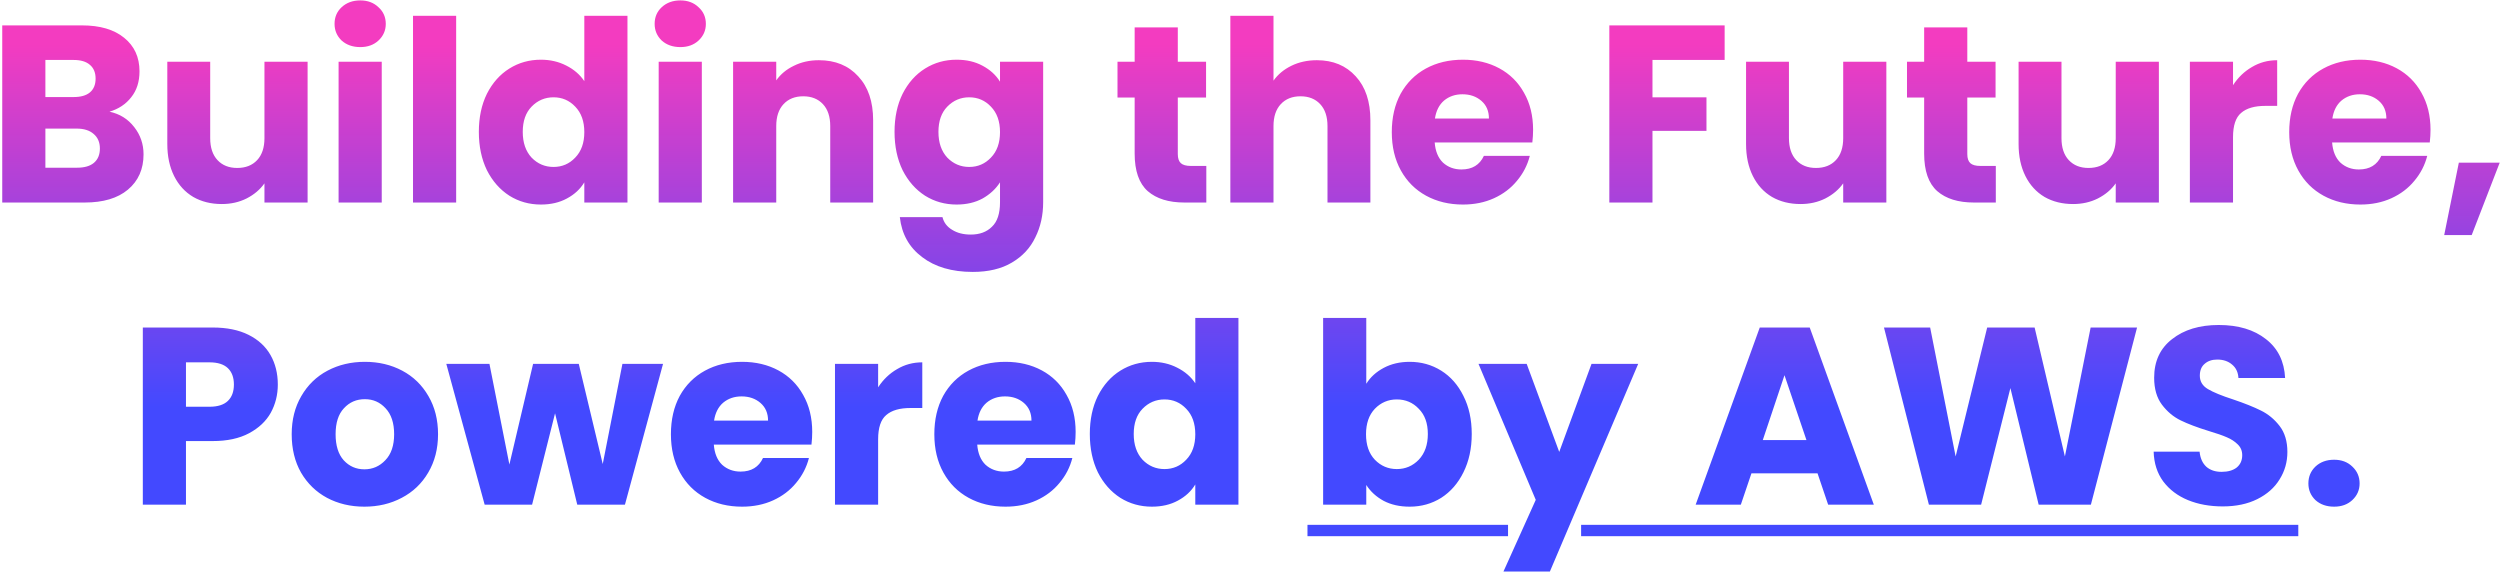
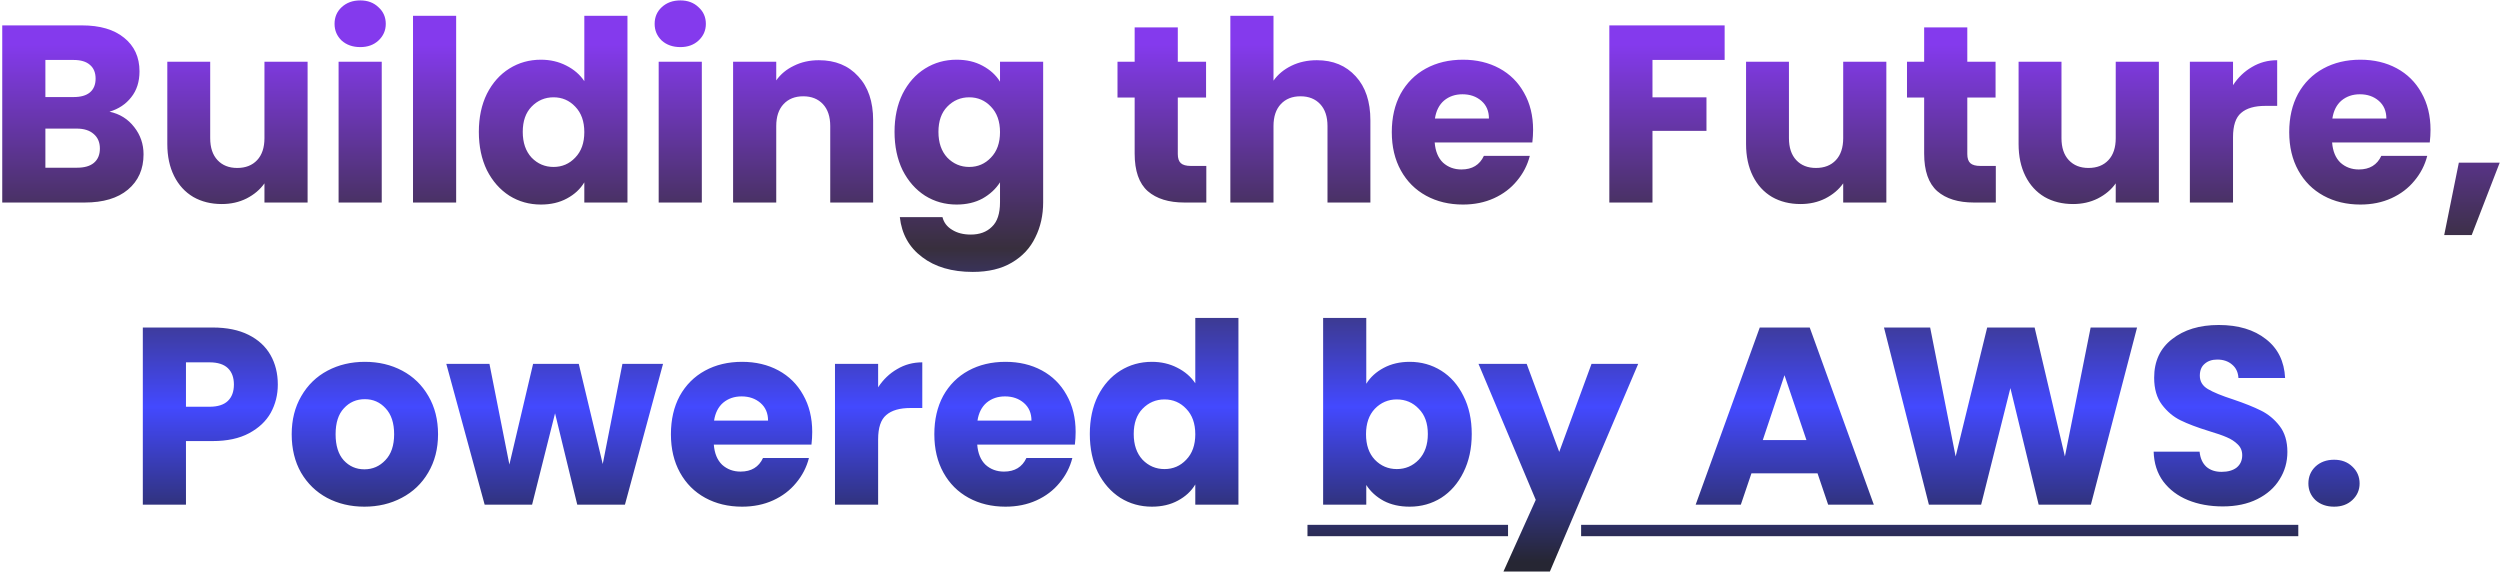
<svg xmlns="http://www.w3.org/2000/svg" width="753" height="173" viewBox="0 0 753 173" fill="none">
  <path d="M32.975 33.64C36.066 34.299 38.548 35.844 40.423 38.276C42.298 40.657 43.235 43.393 43.235 46.484C43.235 50.943 41.664 54.489 38.523 57.124C35.432 59.708 31.1 61 25.527 61H0.675V7.648H24.691C30.112 7.648 34.343 8.889 37.383 11.372C40.474 13.855 42.019 17.224 42.019 21.48C42.019 24.621 41.183 27.231 39.511 29.308C37.89 31.385 35.711 32.829 32.975 33.64ZM13.671 29.232H22.183C24.311 29.232 25.932 28.776 27.047 27.864C28.212 26.901 28.795 25.508 28.795 23.684C28.795 21.86 28.212 20.467 27.047 19.504C25.932 18.541 24.311 18.06 22.183 18.06H13.671V29.232ZM23.247 50.512C25.426 50.512 27.098 50.031 28.263 49.068C29.479 48.055 30.087 46.611 30.087 44.736C30.087 42.861 29.454 41.392 28.187 40.328C26.971 39.264 25.274 38.732 23.095 38.732H13.671V50.512H23.247ZM92.648 18.592V61H79.653V55.224C78.335 57.099 76.537 58.619 74.257 59.784C72.027 60.899 69.544 61.456 66.808 61.456C63.566 61.456 60.703 60.747 58.221 59.328C55.738 57.859 53.812 55.756 52.444 53.02C51.077 50.284 50.392 47.067 50.392 43.368V18.592H63.312V41.62C63.312 44.457 64.047 46.661 65.516 48.232C66.986 49.803 68.962 50.588 71.445 50.588C73.978 50.588 75.979 49.803 77.448 48.232C78.918 46.661 79.653 44.457 79.653 41.62V18.592H92.648ZM108.519 14.184C106.239 14.184 104.365 13.525 102.895 12.208C101.477 10.84 100.767 9.168 100.767 7.192C100.767 5.165 101.477 3.493 102.895 2.176C104.365 0.808 106.239 0.124 108.519 0.124C110.749 0.124 112.573 0.808 113.991 2.176C115.461 3.493 116.195 5.165 116.195 7.192C116.195 9.168 115.461 10.84 113.991 12.208C112.573 13.525 110.749 14.184 108.519 14.184ZM114.979 18.592V61H101.983V18.592H114.979ZM137.394 4.76V61H124.398V4.76H137.394ZM144.228 39.72C144.228 35.363 145.038 31.537 146.66 28.244C148.332 24.951 150.586 22.417 153.424 20.644C156.261 18.871 159.428 17.984 162.924 17.984C165.71 17.984 168.244 18.567 170.524 19.732C172.854 20.897 174.678 22.468 175.996 24.444V4.76H188.992V61H175.996V54.92C174.78 56.947 173.032 58.568 170.752 59.784C168.522 61 165.913 61.608 162.924 61.608C159.428 61.608 156.261 60.721 153.424 58.948C150.586 57.124 148.332 54.565 146.66 51.272C145.038 47.928 144.228 44.077 144.228 39.72ZM175.996 39.796C175.996 36.553 175.084 33.995 173.26 32.12C171.486 30.245 169.308 29.308 166.724 29.308C164.14 29.308 161.936 30.245 160.112 32.12C158.338 33.944 157.452 36.477 157.452 39.72C157.452 42.963 158.338 45.547 160.112 47.472C161.936 49.347 164.14 50.284 166.724 50.284C169.308 50.284 171.486 49.347 173.26 47.472C175.084 45.597 175.996 43.039 175.996 39.796ZM204.93 14.184C202.65 14.184 200.775 13.525 199.306 12.208C197.887 10.84 197.178 9.168 197.178 7.192C197.178 5.165 197.887 3.493 199.306 2.176C200.775 0.808 202.65 0.124 204.93 0.124C207.159 0.124 208.983 0.808 210.402 2.176C211.871 3.493 212.606 5.165 212.606 7.192C212.606 9.168 211.871 10.84 210.402 12.208C208.983 13.525 207.159 14.184 204.93 14.184ZM211.39 18.592V61H198.394V18.592H211.39ZM246.648 18.136C251.613 18.136 255.565 19.757 258.504 23C261.493 26.192 262.988 30.6 262.988 36.224V61H250.068V37.972C250.068 35.135 249.333 32.931 247.864 31.36C246.394 29.789 244.418 29.004 241.936 29.004C239.453 29.004 237.477 29.789 236.008 31.36C234.538 32.931 233.804 35.135 233.804 37.972V61H220.808V18.592H233.804V24.216C235.121 22.341 236.894 20.872 239.124 19.808C241.353 18.693 243.861 18.136 246.648 18.136ZM288.131 17.984C291.12 17.984 293.729 18.592 295.959 19.808C298.239 21.024 299.987 22.62 301.203 24.596V18.592H314.199V60.924C314.199 64.825 313.413 68.347 311.843 71.488C310.323 74.68 307.967 77.213 304.775 79.088C301.633 80.963 297.707 81.9 292.995 81.9C286.712 81.9 281.62 80.405 277.719 77.416C273.817 74.477 271.588 70.475 271.031 65.408H283.875C284.28 67.029 285.243 68.296 286.763 69.208C288.283 70.171 290.157 70.652 292.387 70.652C295.072 70.652 297.2 69.867 298.771 68.296C300.392 66.776 301.203 64.319 301.203 60.924V54.92C299.936 56.896 298.188 58.517 295.959 59.784C293.729 61 291.12 61.608 288.131 61.608C284.635 61.608 281.468 60.721 278.631 58.948C275.793 57.124 273.539 54.565 271.867 51.272C270.245 47.928 269.435 44.077 269.435 39.72C269.435 35.363 270.245 31.537 271.867 28.244C273.539 24.951 275.793 22.417 278.631 20.644C281.468 18.871 284.635 17.984 288.131 17.984ZM301.203 39.796C301.203 36.553 300.291 33.995 298.467 32.12C296.693 30.245 294.515 29.308 291.931 29.308C289.347 29.308 287.143 30.245 285.319 32.12C283.545 33.944 282.659 36.477 282.659 39.72C282.659 42.963 283.545 45.547 285.319 47.472C287.143 49.347 289.347 50.284 291.931 50.284C294.515 50.284 296.693 49.347 298.467 47.472C300.291 45.597 301.203 43.039 301.203 39.796ZM363.342 49.98V61H356.73C352.018 61 348.345 59.86 345.71 57.58C343.075 55.249 341.758 51.475 341.758 46.256V29.384H336.59V18.592H341.758V8.256H354.754V18.592H363.266V29.384H354.754V46.408C354.754 47.675 355.058 48.587 355.666 49.144C356.274 49.701 357.287 49.98 358.706 49.98H363.342ZM396.649 18.136C401.513 18.136 405.414 19.757 408.353 23C411.292 26.192 412.761 30.6 412.761 36.224V61H399.841V37.972C399.841 35.135 399.106 32.931 397.637 31.36C396.168 29.789 394.192 29.004 391.709 29.004C389.226 29.004 387.25 29.789 385.781 31.36C384.312 32.931 383.577 35.135 383.577 37.972V61H370.581V4.76H383.577V24.292C384.894 22.417 386.693 20.923 388.973 19.808C391.253 18.693 393.812 18.136 396.649 18.136ZM461.768 39.112C461.768 40.328 461.692 41.595 461.54 42.912H432.128C432.331 45.547 433.167 47.573 434.636 48.992C436.156 50.36 438.005 51.044 440.184 51.044C443.427 51.044 445.681 49.676 446.948 46.94H460.78C460.071 49.727 458.779 52.235 456.904 54.464C455.08 56.693 452.775 58.441 449.988 59.708C447.201 60.975 444.085 61.608 440.64 61.608C436.485 61.608 432.787 60.721 429.544 58.948C426.301 57.175 423.768 54.641 421.944 51.348C420.12 48.055 419.208 44.204 419.208 39.796C419.208 35.388 420.095 31.537 421.868 28.244C423.692 24.951 426.225 22.417 429.468 20.644C432.711 18.871 436.435 17.984 440.64 17.984C444.744 17.984 448.392 18.845 451.584 20.568C454.776 22.291 457.259 24.748 459.032 27.94C460.856 31.132 461.768 34.856 461.768 39.112ZM448.468 35.692C448.468 33.463 447.708 31.689 446.188 30.372C444.668 29.055 442.768 28.396 440.488 28.396C438.309 28.396 436.46 29.029 434.94 30.296C433.471 31.563 432.559 33.361 432.204 35.692H448.468ZM519.462 7.648V18.06H497.726V29.308H513.99V39.416H497.726V61H484.73V7.648H519.462ZM568.168 18.592V61H555.172V55.224C553.855 57.099 552.056 58.619 549.776 59.784C547.547 60.899 545.064 61.456 542.328 61.456C539.085 61.456 536.223 60.747 533.74 59.328C531.257 57.859 529.332 55.756 527.964 53.02C526.596 50.284 525.912 47.067 525.912 43.368V18.592H538.832V41.62C538.832 44.457 539.567 46.661 541.036 48.232C542.505 49.803 544.481 50.588 546.964 50.588C549.497 50.588 551.499 49.803 552.968 48.232C554.437 46.661 555.172 44.457 555.172 41.62V18.592H568.168ZM601.139 49.98V61H594.527C589.815 61 586.142 59.86 583.507 57.58C580.872 55.249 579.555 51.475 579.555 46.256V29.384H574.387V18.592H579.555V8.256H592.551V18.592H601.063V29.384H592.551V46.408C592.551 47.675 592.855 48.587 593.463 49.144C594.071 49.701 595.084 49.98 596.503 49.98H601.139ZM650.254 18.592V61H637.258V55.224C635.941 57.099 634.142 58.619 631.862 59.784C629.633 60.899 627.15 61.456 624.414 61.456C621.171 61.456 618.309 60.747 615.826 59.328C613.343 57.859 611.418 55.756 610.05 53.02C608.682 50.284 607.998 47.067 607.998 43.368V18.592H620.918V41.62C620.918 44.457 621.653 46.661 623.122 48.232C624.591 49.803 626.567 50.588 629.05 50.588C631.583 50.588 633.585 49.803 635.054 48.232C636.523 46.661 637.258 44.457 637.258 41.62V18.592H650.254ZM672.585 25.66C674.105 23.329 676.005 21.505 678.285 20.188C680.565 18.82 683.098 18.136 685.885 18.136V31.892H682.313C679.07 31.892 676.638 32.601 675.017 34.02C673.396 35.388 672.585 37.82 672.585 41.316V61H659.589V18.592H672.585V25.66ZM732.073 39.112C732.073 40.328 731.997 41.595 731.845 42.912H702.433C702.635 45.547 703.471 47.573 704.941 48.992C706.461 50.36 708.31 51.044 710.489 51.044C713.731 51.044 715.986 49.676 717.253 46.94H731.085C730.375 49.727 729.083 52.235 727.209 54.464C725.385 56.693 723.079 58.441 720.293 59.708C717.506 60.975 714.39 61.608 710.945 61.608C706.79 61.608 703.091 60.721 699.849 58.948C696.606 57.175 694.073 54.641 692.249 51.348C690.425 48.055 689.513 44.204 689.513 39.796C689.513 35.388 690.399 31.537 692.173 28.244C693.997 24.951 696.53 22.417 699.773 20.644C703.015 18.871 706.739 17.984 710.945 17.984C715.049 17.984 718.697 18.845 721.889 20.568C725.081 22.291 727.563 24.748 729.337 27.94C731.161 31.132 732.073 34.856 732.073 39.112ZM718.773 35.692C718.773 33.463 718.013 31.689 716.493 30.372C714.973 29.055 713.073 28.396 710.793 28.396C708.614 28.396 706.765 29.029 705.245 30.296C703.775 31.563 702.863 33.361 702.509 35.692H718.773ZM752.913 48.992L744.477 70.804H736.193L740.601 48.992H752.913ZM83.677 115.824C83.677 118.915 82.967 121.752 81.549 124.336C80.13 126.869 77.951 128.921 75.013 130.492C72.074 132.063 68.426 132.848 64.069 132.848H56.013V152H43.017V98.648H64.069C68.325 98.648 71.922 99.383 74.861 100.852C77.799 102.321 80.003 104.348 81.473 106.932C82.942 109.516 83.677 112.48 83.677 115.824ZM63.081 122.512C65.563 122.512 67.413 121.929 68.629 120.764C69.845 119.599 70.453 117.952 70.453 115.824C70.453 113.696 69.845 112.049 68.629 110.884C67.413 109.719 65.563 109.136 63.081 109.136H56.013V122.512H63.081ZM109.746 152.608C105.592 152.608 101.842 151.721 98.499 149.948C95.205 148.175 92.596 145.641 90.671 142.348C88.796 139.055 87.859 135.204 87.859 130.796C87.859 126.439 88.821 122.613 90.746 119.32C92.672 115.976 95.306 113.417 98.65 111.644C101.994 109.871 105.744 108.984 109.898 108.984C114.053 108.984 117.802 109.871 121.146 111.644C124.49 113.417 127.125 115.976 129.05 119.32C130.976 122.613 131.938 126.439 131.938 130.796C131.938 135.153 130.95 139.004 128.974 142.348C127.049 145.641 124.389 148.175 120.994 149.948C117.65 151.721 113.901 152.608 109.746 152.608ZM109.746 141.36C112.229 141.36 114.332 140.448 116.054 138.624C117.828 136.8 118.714 134.191 118.714 130.796C118.714 127.401 117.853 124.792 116.13 122.968C114.458 121.144 112.381 120.232 109.898 120.232C107.365 120.232 105.262 121.144 103.59 122.968C101.918 124.741 101.082 127.351 101.082 130.796C101.082 134.191 101.893 136.8 103.514 138.624C105.186 140.448 107.264 141.36 109.746 141.36ZM199.709 109.592L188.233 152H173.869L167.181 124.488L160.265 152H145.977L134.425 109.592H147.421L153.425 139.916L160.569 109.592H174.325L181.545 139.764L187.473 109.592H199.709ZM244.641 130.112C244.641 131.328 244.565 132.595 244.413 133.912H215.001C215.204 136.547 216.04 138.573 217.509 139.992C219.029 141.36 220.878 142.044 223.057 142.044C226.3 142.044 228.554 140.676 229.821 137.94H243.653C242.944 140.727 241.652 143.235 239.777 145.464C237.953 147.693 235.648 149.441 232.861 150.708C230.074 151.975 226.958 152.608 223.513 152.608C219.358 152.608 215.66 151.721 212.417 149.948C209.174 148.175 206.641 145.641 204.817 142.348C202.993 139.055 202.081 135.204 202.081 130.796C202.081 126.388 202.968 122.537 204.741 119.244C206.565 115.951 209.098 113.417 212.341 111.644C215.584 109.871 219.308 108.984 223.513 108.984C227.617 108.984 231.265 109.845 234.457 111.568C237.649 113.291 240.132 115.748 241.905 118.94C243.729 122.132 244.641 125.856 244.641 130.112ZM231.341 126.692C231.341 124.463 230.581 122.689 229.061 121.372C227.541 120.055 225.641 119.396 223.361 119.396C221.182 119.396 219.333 120.029 217.813 121.296C216.344 122.563 215.432 124.361 215.077 126.692H231.341ZM264.493 116.66C266.013 114.329 267.913 112.505 270.193 111.188C272.473 109.82 275.006 109.136 277.793 109.136V122.892H274.221C270.978 122.892 268.546 123.601 266.925 125.02C265.304 126.388 264.493 128.82 264.493 132.316V152H251.497V109.592H264.493V116.66ZM323.981 130.112C323.981 131.328 323.905 132.595 323.753 133.912H294.341C294.544 136.547 295.38 138.573 296.849 139.992C298.369 141.36 300.218 142.044 302.397 142.044C305.64 142.044 307.894 140.676 309.161 137.94H322.993C322.284 140.727 320.992 143.235 319.117 145.464C317.293 147.693 314.988 149.441 312.201 150.708C309.414 151.975 306.298 152.608 302.853 152.608C298.698 152.608 295 151.721 291.757 149.948C288.514 148.175 285.981 145.641 284.157 142.348C282.333 139.055 281.421 135.204 281.421 130.796C281.421 126.388 282.308 122.537 284.081 119.244C285.905 115.951 288.438 113.417 291.681 111.644C294.924 109.871 298.648 108.984 302.853 108.984C306.957 108.984 310.605 109.845 313.797 111.568C316.989 113.291 319.472 115.748 321.245 118.94C323.069 122.132 323.981 125.856 323.981 130.112ZM310.681 126.692C310.681 124.463 309.921 122.689 308.401 121.372C306.881 120.055 304.981 119.396 302.701 119.396C300.522 119.396 298.673 120.029 297.153 121.296C295.684 122.563 294.772 124.361 294.417 126.692H310.681ZM328.253 130.72C328.253 126.363 329.064 122.537 330.685 119.244C332.357 115.951 334.612 113.417 337.449 111.644C340.286 109.871 343.453 108.984 346.949 108.984C349.736 108.984 352.269 109.567 354.549 110.732C356.88 111.897 358.704 113.468 360.021 115.444V95.76H373.017V152H360.021V145.92C358.805 147.947 357.057 149.568 354.777 150.784C352.548 152 349.938 152.608 346.949 152.608C343.453 152.608 340.286 151.721 337.449 149.948C334.612 148.124 332.357 145.565 330.685 142.272C329.064 138.928 328.253 135.077 328.253 130.72ZM360.021 130.796C360.021 127.553 359.109 124.995 357.285 123.12C355.512 121.245 353.333 120.308 350.749 120.308C348.165 120.308 345.961 121.245 344.137 123.12C342.364 124.944 341.477 127.477 341.477 130.72C341.477 133.963 342.364 136.547 344.137 138.472C345.961 140.347 348.165 141.284 350.749 141.284C353.333 141.284 355.512 140.347 357.285 138.472C359.109 136.597 360.021 134.039 360.021 130.796ZM411.521 115.596C412.737 113.62 414.485 112.024 416.765 110.808C419.045 109.592 421.654 108.984 424.593 108.984C428.089 108.984 431.255 109.871 434.093 111.644C436.93 113.417 439.159 115.951 440.781 119.244C442.453 122.537 443.289 126.363 443.289 130.72C443.289 135.077 442.453 138.928 440.781 142.272C439.159 145.565 436.93 148.124 434.093 149.948C431.255 151.721 428.089 152.608 424.593 152.608C421.603 152.608 418.994 152.025 416.765 150.86C414.535 149.644 412.787 148.048 411.521 146.072V152H398.525V95.76H411.521V115.596ZM430.065 130.72C430.065 127.477 429.153 124.944 427.329 123.12C425.555 121.245 423.351 120.308 420.717 120.308C418.133 120.308 415.929 121.245 414.105 123.12C412.331 124.995 411.445 127.553 411.445 130.796C411.445 134.039 412.331 136.597 414.105 138.472C415.929 140.347 418.133 141.284 420.717 141.284C423.301 141.284 425.505 140.347 427.329 138.472C429.153 136.547 430.065 133.963 430.065 130.72ZM493.427 109.592L466.827 172.14H452.843L462.571 150.556L445.319 109.592H459.835L469.639 136.116L479.367 109.592H493.427ZM547.444 142.576H527.532L524.34 152H510.736L530.04 98.648H545.088L564.392 152H550.636L547.444 142.576ZM544.1 132.544L537.488 113.012L530.952 132.544H544.1ZM643.683 98.648L629.775 152H614.043L605.531 116.888L596.715 152H580.983L567.455 98.648H581.363L589.039 137.484L598.539 98.648H612.827L621.947 137.484L629.699 98.648H643.683ZM669.504 152.532C665.603 152.532 662.107 151.899 659.016 150.632C655.926 149.365 653.443 147.491 651.568 145.008C649.744 142.525 648.782 139.536 648.68 136.04H662.512C662.715 138.016 663.399 139.536 664.564 140.6C665.73 141.613 667.25 142.12 669.124 142.12C671.05 142.12 672.57 141.689 673.684 140.828C674.799 139.916 675.356 138.675 675.356 137.104C675.356 135.787 674.9 134.697 673.988 133.836C673.127 132.975 672.038 132.265 670.72 131.708C669.454 131.151 667.63 130.517 665.248 129.808C661.803 128.744 658.991 127.68 656.812 126.616C654.634 125.552 652.759 123.981 651.188 121.904C649.618 119.827 648.832 117.116 648.832 113.772C648.832 108.807 650.631 104.931 654.228 102.144C657.826 99.307 662.512 97.888 668.288 97.888C674.166 97.888 678.903 99.307 682.5 102.144C686.098 104.931 688.023 108.832 688.276 113.848H674.216C674.115 112.125 673.482 110.783 672.316 109.82C671.151 108.807 669.656 108.3 667.832 108.3C666.262 108.3 664.995 108.731 664.032 109.592C663.07 110.403 662.588 111.593 662.588 113.164C662.588 114.887 663.399 116.229 665.02 117.192C666.642 118.155 669.175 119.193 672.62 120.308C676.066 121.473 678.852 122.588 680.98 123.652C683.159 124.716 685.034 126.261 686.604 128.288C688.175 130.315 688.96 132.924 688.96 136.116C688.96 139.156 688.175 141.917 686.604 144.4C685.084 146.883 682.855 148.859 679.916 150.328C676.978 151.797 673.507 152.532 669.504 152.532ZM703.038 152.608C700.758 152.608 698.883 151.949 697.414 150.632C695.995 149.264 695.286 147.592 695.286 145.616C695.286 143.589 695.995 141.892 697.414 140.524C698.883 139.156 700.758 138.472 703.038 138.472C705.267 138.472 707.091 139.156 708.51 140.524C709.979 141.892 710.714 143.589 710.714 145.616C710.714 147.592 709.979 149.264 708.51 150.632C707.091 151.949 705.267 152.608 703.038 152.608Z" fill="url(#paint0_linear_46_744)" />
  <path d="M393.812 158.08H454.221V161.5H393.812V158.08ZM476.232 158.08H692.246V161.5H476.232V158.08Z" fill="url(#paint1_linear_46_744)" />
  <defs>
    <linearGradient id="paint0_linear_46_744" x1="376" y1="-2.785" x2="376" y2="171" gradientUnits="userSpaceOnUse">
-       <stop offset="0.093" stop-color="#F33CC0" />
-       <stop offset="0.365" stop-color="#A742DB" />
+       <stop offset="0.093" stop-color="#843AED" />
+       <stop offset="0.447" stop-color="#382F3D" />
      <stop offset="0.721" stop-color="#4349FF" />
+       <stop offset="0.99" stop-color="#262633" />
    </linearGradient>
    <linearGradient id="paint1_linear_46_744" x1="376" y1="-2.785" x2="376" y2="171" gradientUnits="userSpaceOnUse">
-       <stop offset="0.093" stop-color="#F33CC0" />
-       <stop offset="0.365" stop-color="#A742DB" />
+       <stop offset="0.093" stop-color="#843AED" />
+       <stop offset="0.447" stop-color="#382F3D" />
      <stop offset="0.721" stop-color="#4349FF" />
+       <stop offset="0.99" stop-color="#262633" />
    </linearGradient>
  </defs>
</svg>
